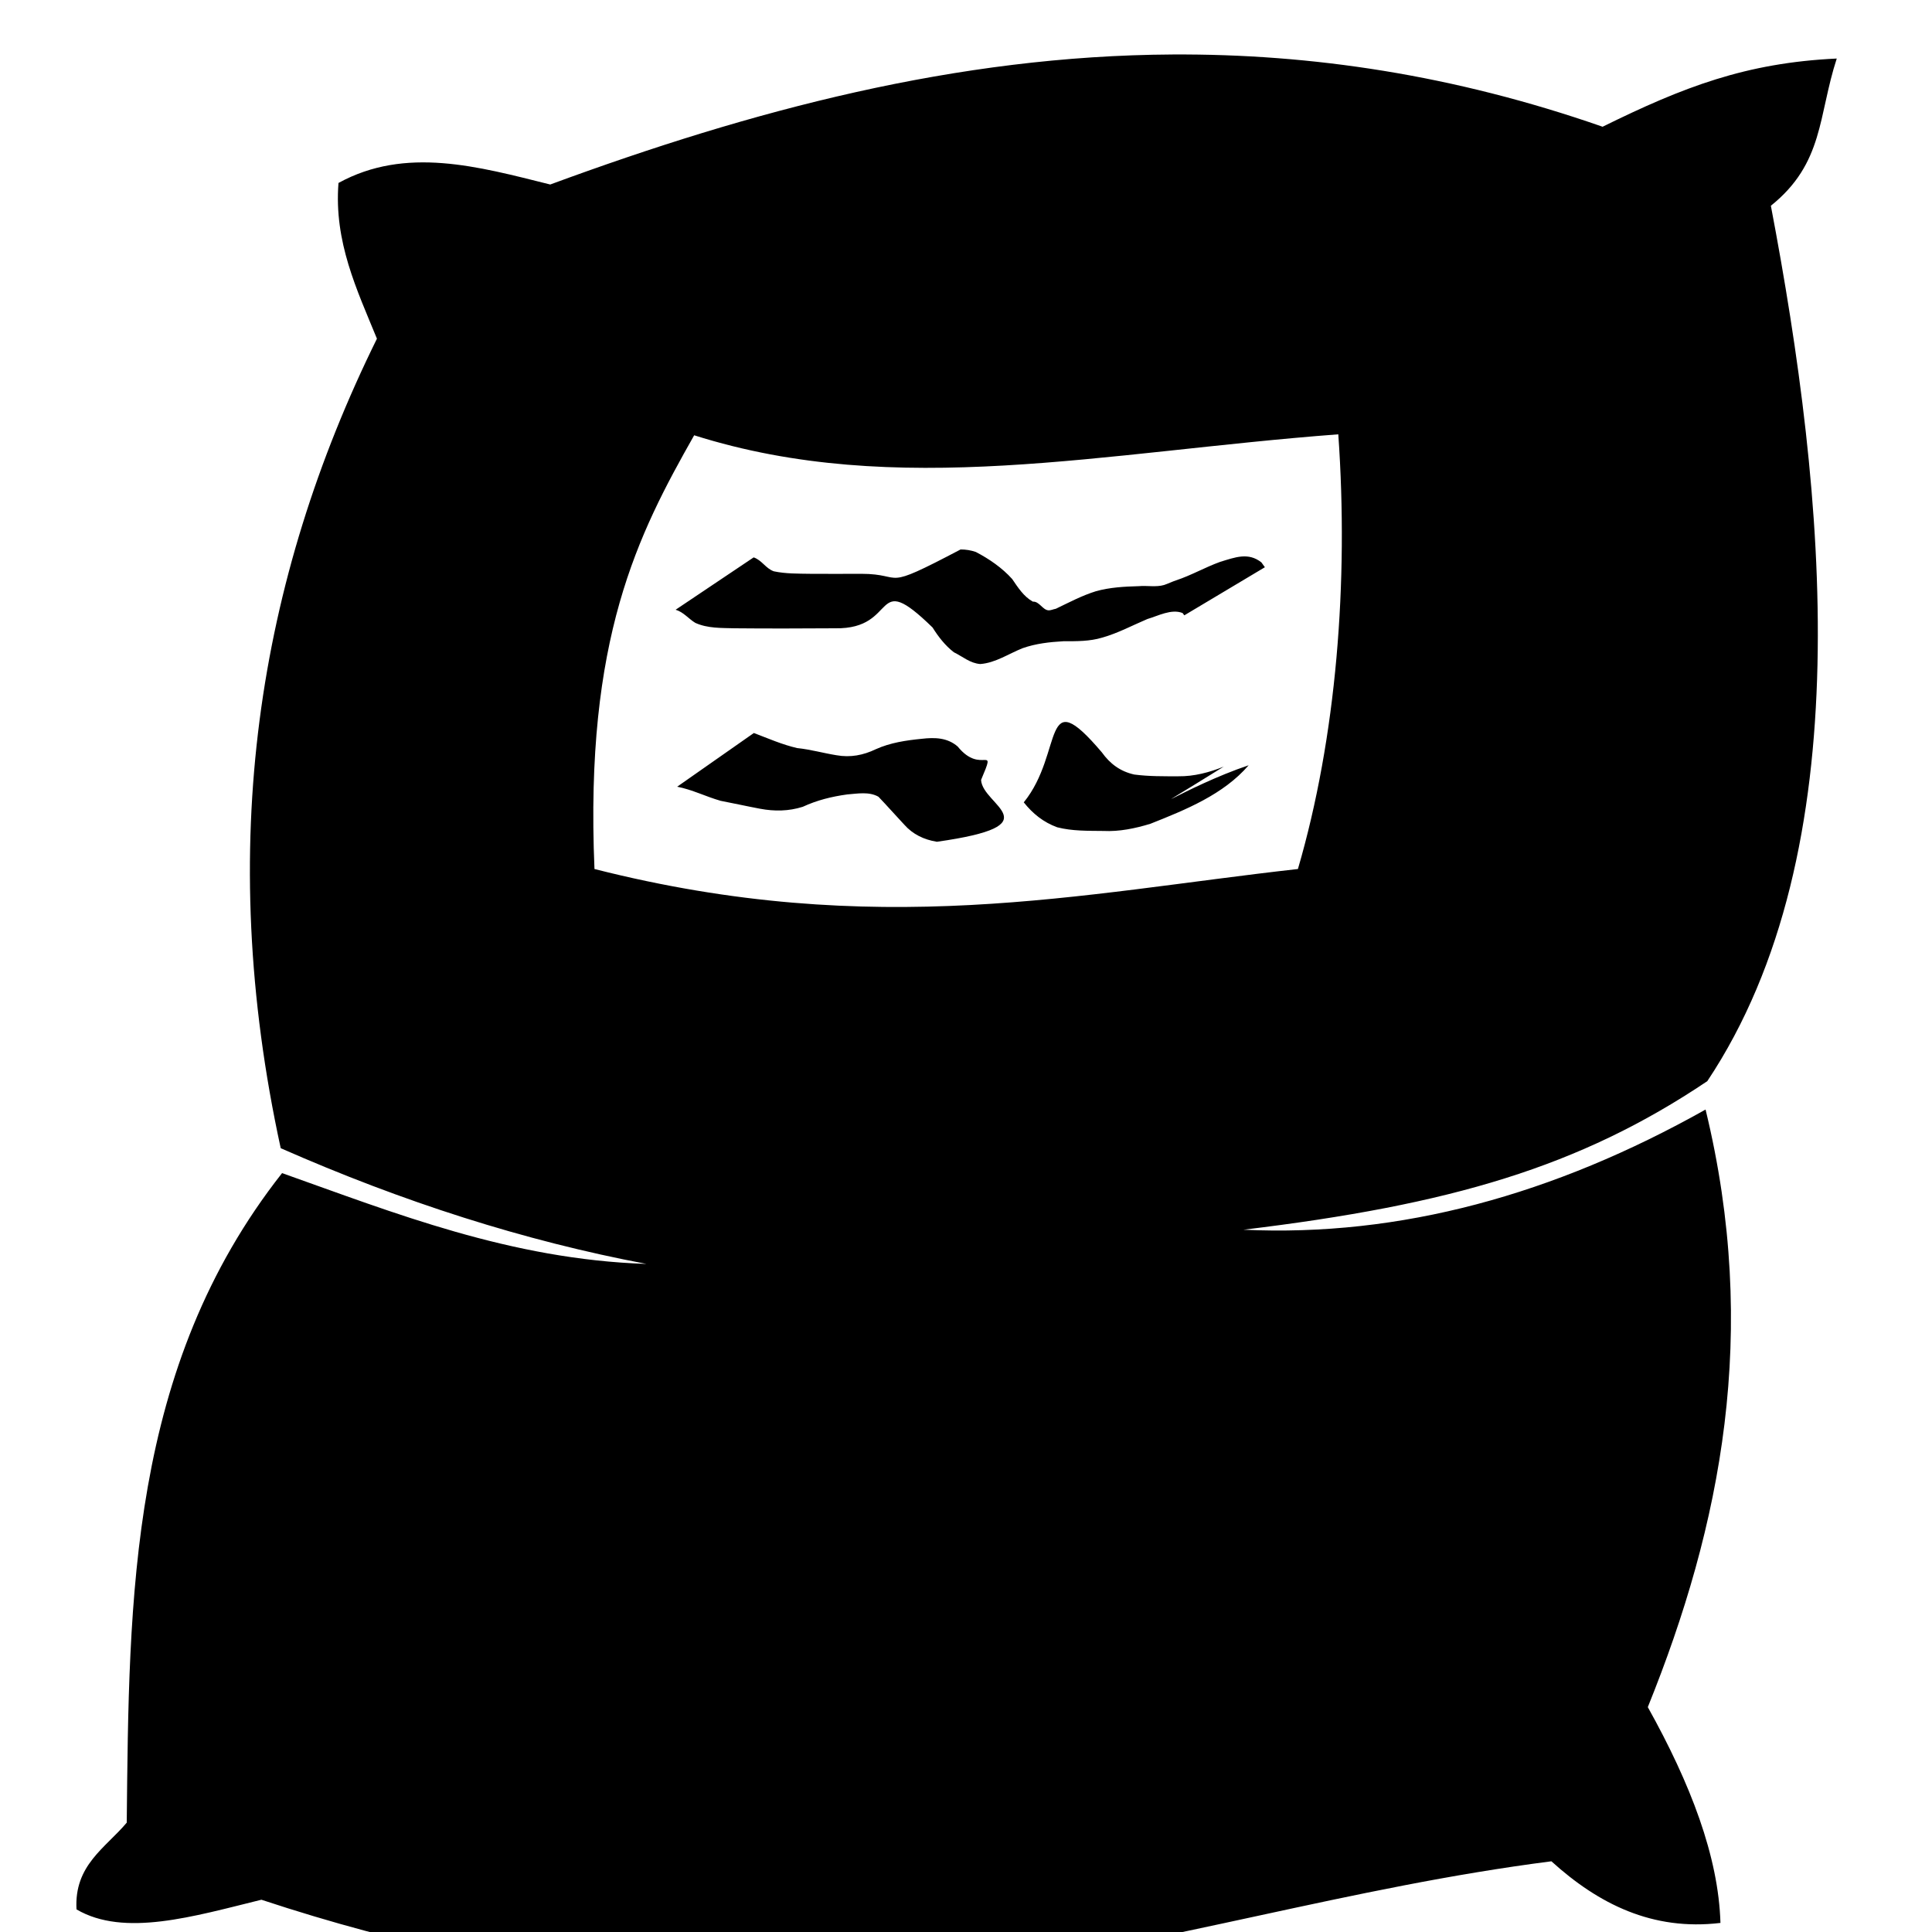
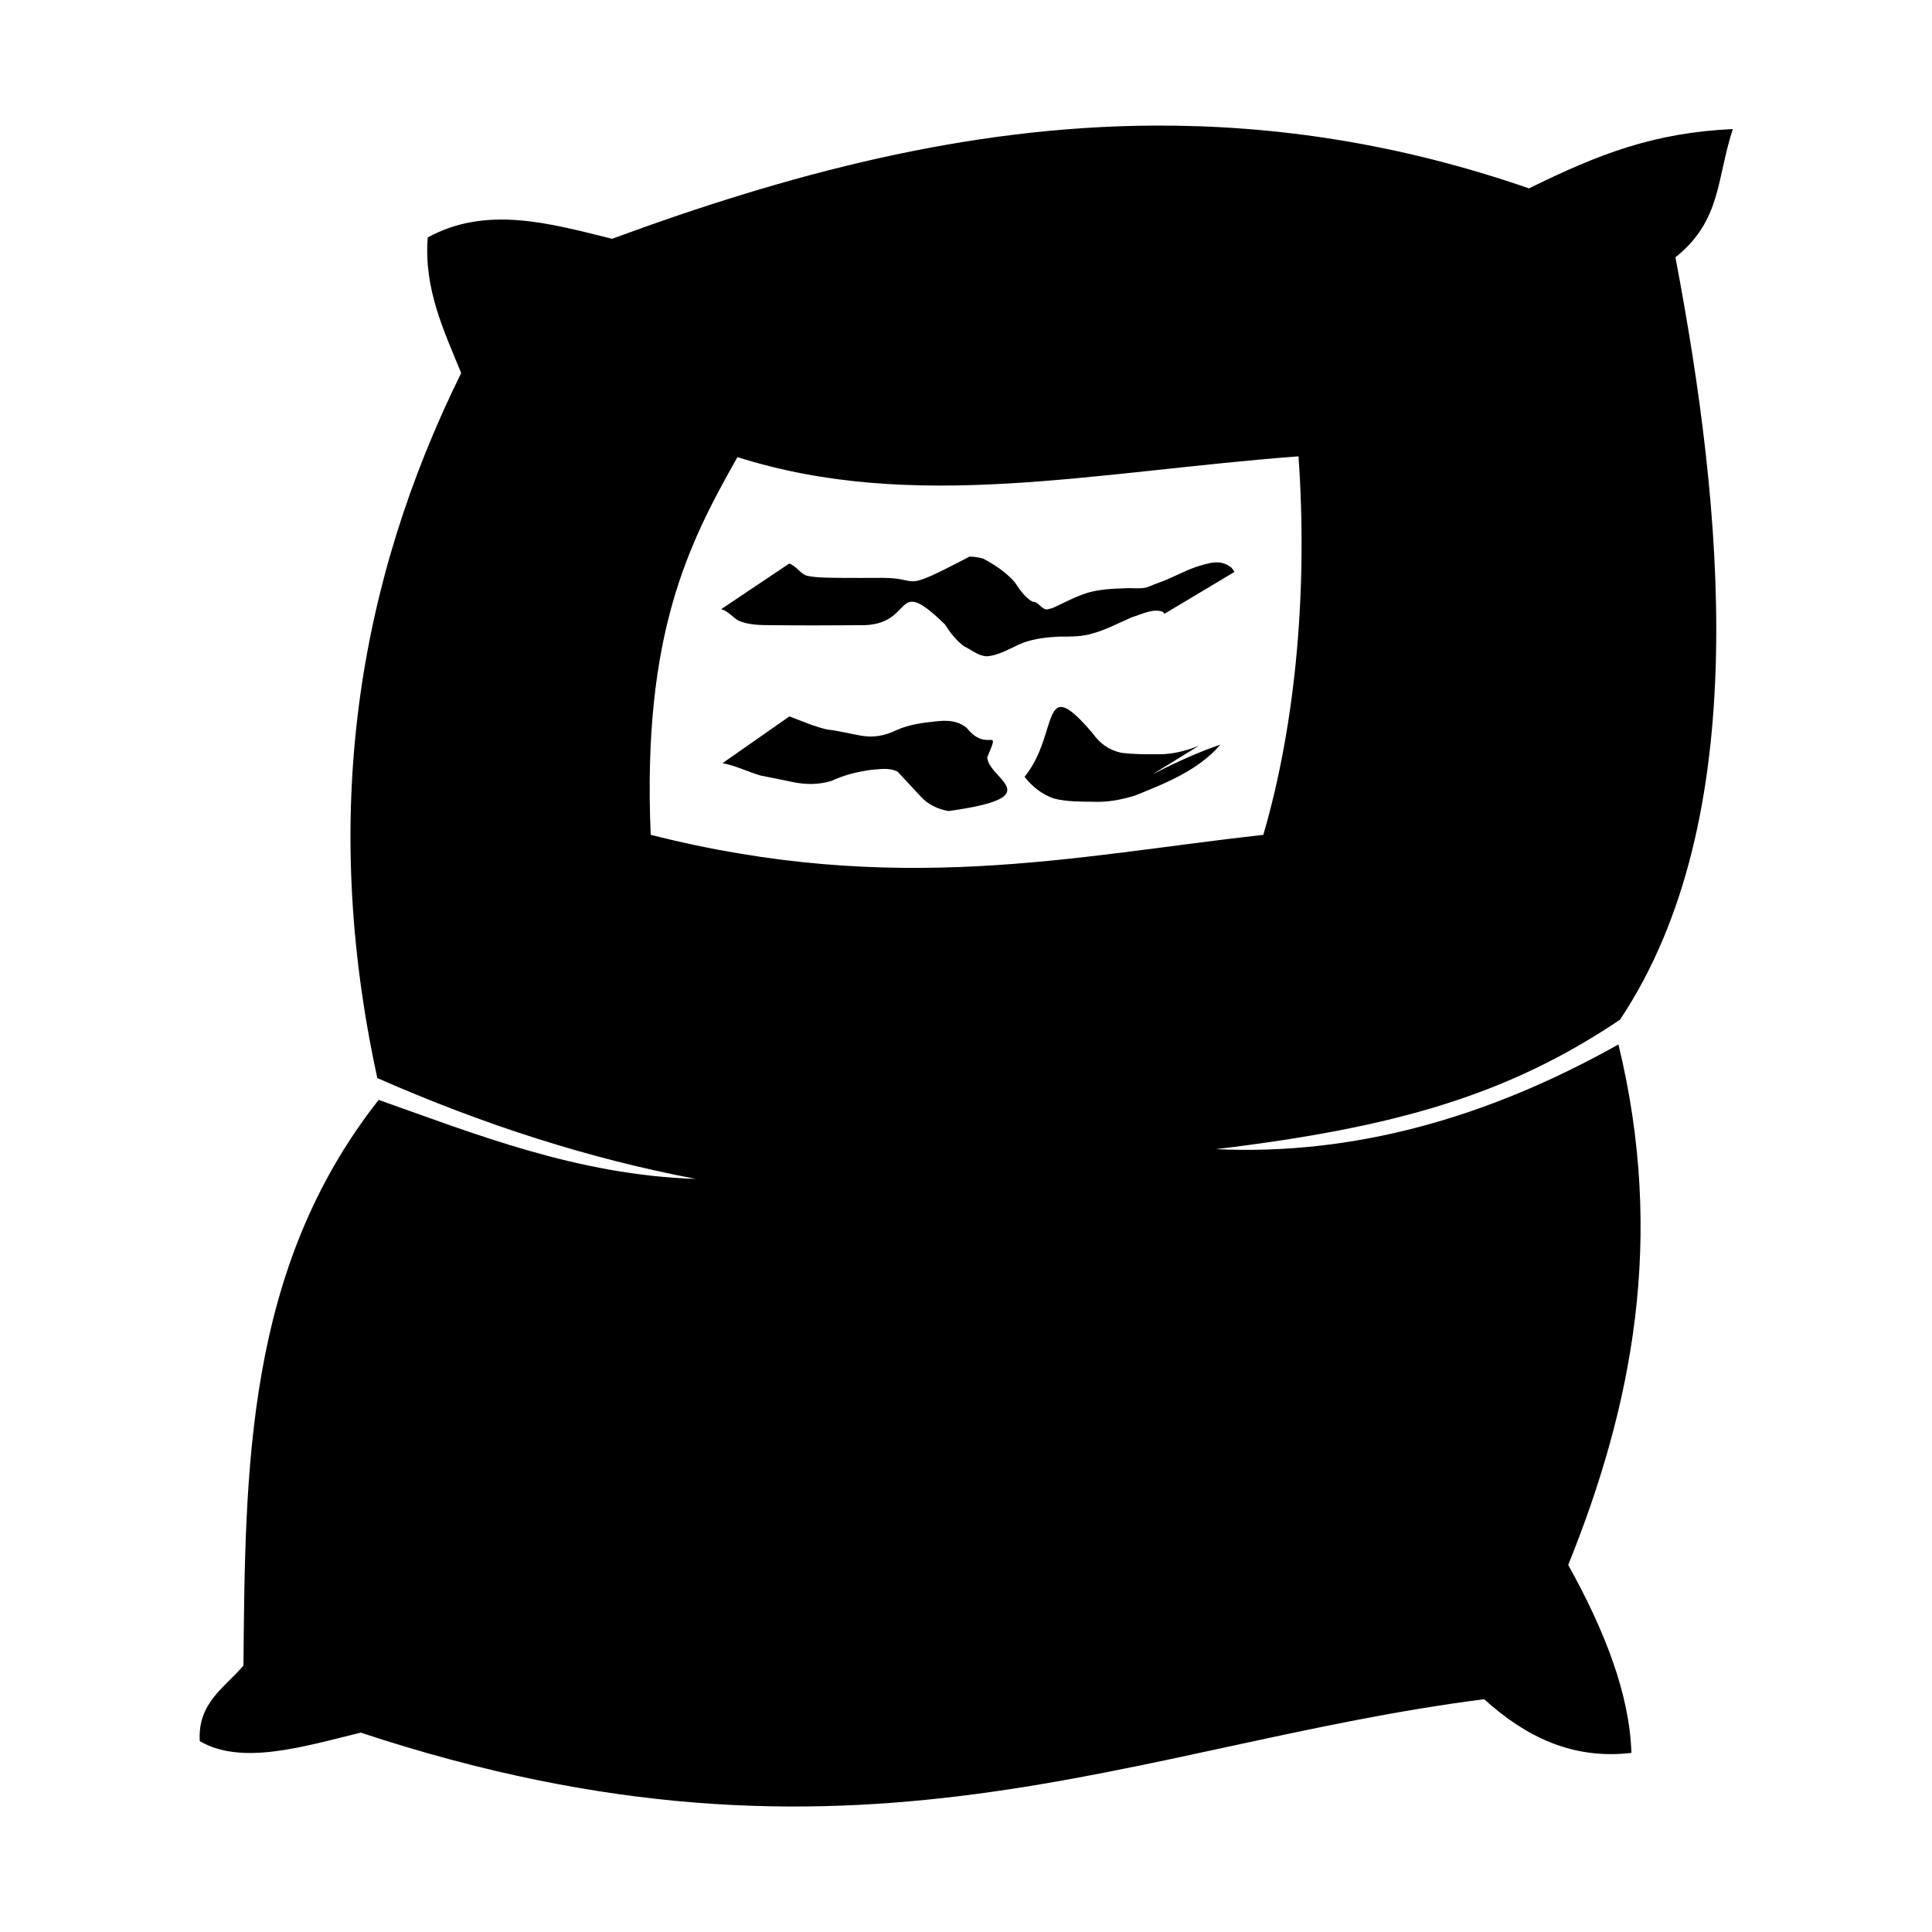
- <svg xmlns="http://www.w3.org/2000/svg" height="1000" width="1000.0">
-   <path d="m606.9 28.2c-111.7 0.6-217.9 28.9-322.1 67.3-37.3-9.3-74.8-19.9-109.6-0.8-2.4 30.5 9.5 55.2 19.9 80.6-61.5 124.7-83.9 262.4-49.8 419 63.1 27.8 126.2 48 189.3 59.9-70.5-2.3-131-26.6-188.6-47-79.3 100.7-79.2 219.9-80.4 336.2-11 13.1-27.3 22-26 44.9 24.7 14.5 60.7 3.6 95.7-5 293.6 97 459 6.9 667.7-19.9 24.5 22.2 52.4 36.1 87.5 31.9-1-34.4-15.5-72.1-37.6-111.7 38-94.1 57.9-194 29.9-309.3-78.5 44.1-158.1 66-239.2 62.2 107.1-12.9 173.9-32.4 240.1-76.9 79.8-119.8 61.3-303.8 32.9-453.1 27.5-22.1 24.4-46.5 34.1-76.2-47 2.2-79.4 14.7-121.2 35.3-77.1-26.9-151-37.8-222.6-37.4z m85.8 196.6c5.4 76.6-1 156.9-20.9 225-112.9 12.6-218 37.1-364.1 0-5.1-119.5 22.6-173.3 51.6-224.5 105 33.2 211.5 8.7 333.4-0.5z m-195.5 59.6c-42.2 22.2-28.1 12.6-51.5 12.6-8.8 0-17.6 0.1-26.5 0-6.2-0.1-12.6 0-18.7-1.3-4.2-1.5-6.1-5.7-10.4-7.2l-40.4 27.1c4.1 1.2 6.7 4.7 10.2 6.8 6.4 2.9 13.5 2.6 20.4 2.8 8.8 0.1 17.7 0.1 26.6 0.1 8.4-0.1 16.9 0 25.4-0.1 33.4 0.6 18.5-31.5 50.4-0.4 3 4.8 6.5 9.3 11 12.8 4.7 2.3 8.4 5.7 13.7 6.1 7.9-0.6 14.6-5.3 21.9-8.2 6.8-2.4 14-3.2 21.2-3.6 6.8 0 13.5 0.1 20.1-1.9 8.1-2.3 15.5-6.3 23.3-9.6 5.5-1.6 12.4-5.4 18.2-3.1l0.9 1.2 41.7-24.9-1.8-2.5c-6.8-5.4-13.7-2.6-21.3-0.3-7.8 2.8-15 7-22.9 9.6-2.1 0.7-4.1 1.7-6.2 2.4-4.2 1.2-8.7 0.2-13.1 0.6-7.4 0.2-14.9 0.6-22.1 2.6-7.4 2.3-13.9 5.8-20.8 9.1-1.3 0.2-2.6 0.9-3.9 0.8-3-0.3-4.7-4.7-8-4.5-4.7-2.6-7.7-7.3-10.7-11.7-5.2-5.8-11.9-10.4-18.8-14-2.6-0.9-5.2-1.3-7.9-1.3z m32.7 130.9c4.7 5.9 10.2 10.3 17.3 12.9 7.8 2 15.9 1.8 23.9 1.9 8.3 0.4 16.4-1.3 24.3-3.7 18.4-7.3 37.9-15.2 50.9-30.3-33.3 11.2-63.9 32.5-12.9 0.7-7.4 3-15.4 5.1-23.4 5-7.6 0-15.3 0.1-22.9-0.9-7.2-1.6-12.5-5.5-16.8-11.5-31.6-37.2-19.4 0-40.4 25.9z m-22.1-11.6c8.3-19.7 0.2-2.1-12.1-17.3-5.3-4.6-11.8-4.8-18.6-4-8.1 0.8-16.3 2-23.8 5.4-6.5 3.1-13.1 4.4-20.4 3.1-6.8-1.1-13.4-3-20.3-3.7-7.8-1.8-15-5-22.4-7.8l-39.7 27.8c7.8 1.5 14.8 5.1 22.5 7.3 6.8 1.3 13.5 2.8 20.4 4.1 7.5 1.4 14.8 1.3 22.1-1 7.3-3.4 15-5.3 23-6.4 5.3-0.4 11.3-1.6 16.2 1.2 4.5 4.7 8.8 9.6 13.3 14.4 4.5 5.1 10.3 7.8 16.9 8.9 60.7-8.6 23.6-18.7 22.9-32z" />
+ <svg xmlns="http://www.w3.org/2000/svg" version="1.1" id="Calque_1" x="0px" y="0px" viewBox="0 0 1000 1000" style="enable-background:new 0 0 1000 1000;" xml:space="preserve">
+   <path d="M597.3,65c-97.3,0.5-189.8,25.2-280.5,58.6c-32.5-8.1-65.1-17.3-95.4-0.7c-2.1,26.6,8.3,48.1,17.3,70.2  c-53.6,108.6-73.1,228.5-43.4,364.9c55,24.2,109.9,41.8,164.9,52.2c-61.4-2-114.1-23.2-164.2-40.9c-69.1,87.7-69,191.5-70,292.8  c-9.6,11.4-23.8,19.2-22.6,39.1c21.5,12.6,52.9,3.1,83.3-4.4c255.7,84.5,399.7,6,581.5-17.3c21.3,19.3,45.6,31.4,76.2,27.8  c-0.9-30-13.5-62.8-32.7-97.3c33.1-81.9,50.4-168.9,26-269.4c-68.4,38.4-137.7,57.5-208.3,54.2c93.3-11.2,151.4-28.2,209.1-67  c69.5-104.3,53.4-264.6,28.7-394.6c23.9-19.2,21.2-40.5,29.7-66.4c-40.9,1.9-69.1,12.8-105.5,30.7C724.1,74.2,659.7,64.7,597.3,65  L597.3,65z M672.1,236.2c4.7,66.7-0.9,136.6-18.2,195.9c-98.3,11-189.8,32.3-317.1,0c-4.4-104.1,19.7-150.9,44.9-195.5  C473.2,265.6,565.9,244.2,672.1,236.2L672.1,236.2z M501.8,288.1c-36.8,19.3-24.5,11-44.8,11c-7.7,0-15.3,0.1-23.1,0  c-5.4-0.1-11,0-16.3-1.1c-3.7-1.3-5.3-5-9.1-6.3l-35.2,23.6c3.6,1,5.8,4.1,8.9,5.9c5.6,2.5,11.8,2.3,17.8,2.4  c7.7,0.1,15.4,0.1,23.2,0.1c7.3-0.1,14.7,0,22.1-0.1c29.1,0.5,16.1-27.4,43.9-0.3c2.6,4.2,5.7,8.1,9.6,11.1c4.1,2,7.3,5,11.9,5.3  c6.9-0.5,12.7-4.6,19.1-7.1c5.9-2.1,12.2-2.8,18.5-3.1c5.9,0,11.8,0.1,17.5-1.7c7.1-2,13.5-5.5,20.3-8.4c4.8-1.4,10.8-4.7,15.8-2.7  l0.8,1l36.3-21.7l-1.6-2.2c-5.9-4.7-11.9-2.3-18.5-0.3c-6.8,2.4-13.1,6.1-19.9,8.4c-1.8,0.6-3.6,1.5-5.4,2.1  c-3.7,1-7.6,0.2-11.4,0.5c-6.4,0.2-13,0.5-19.2,2.3c-6.4,2-12.1,5.1-18.1,7.9c-1.1,0.2-2.3,0.8-3.4,0.7c-2.6-0.3-4.1-4.1-7-3.9  c-4.1-2.3-6.7-6.4-9.3-10.2c-4.5-5.1-10.4-9.1-16.4-12.2C506.4,288.5,504.2,288.1,501.8,288.1L501.8,288.1z M530.3,402.1  c4.1,5.1,8.9,9,15.1,11.2c6.8,1.7,13.8,1.6,20.8,1.7c7.2,0.3,14.3-1.1,21.2-3.2c16-6.4,33-13.2,44.3-26.4  c-29,9.8-55.6,28.3-11.2,0.6c-6.4,2.6-13.4,4.4-20.4,4.4c-6.6,0-13.3,0.1-19.9-0.8c-6.3-1.4-10.9-4.8-14.6-10  C538,347.2,548.6,379.6,530.3,402.1L530.3,402.1z M511,392c7.2-17.2,0.2-1.8-10.5-15.1c-4.6-4-10.3-4.2-16.2-3.5  c-7.1,0.7-14.2,1.7-20.7,4.7c-5.7,2.7-11.4,3.8-17.8,2.7c-5.9-1-11.7-2.6-17.7-3.2c-6.8-1.6-13.1-4.4-19.5-6.8l-34.6,24.2  c6.8,1.3,12.9,4.4,19.6,6.4c5.9,1.1,11.8,2.4,17.8,3.6c6.5,1.2,12.9,1.1,19.2-0.9c6.4-3,13.1-4.6,20-5.6c4.6-0.3,9.8-1.4,14.1,1  c3.9,4.1,7.7,8.4,11.6,12.5c3.9,4.4,9,6.8,14.7,7.8C544,412.4,511.7,403.6,511,392z" />
</svg>
